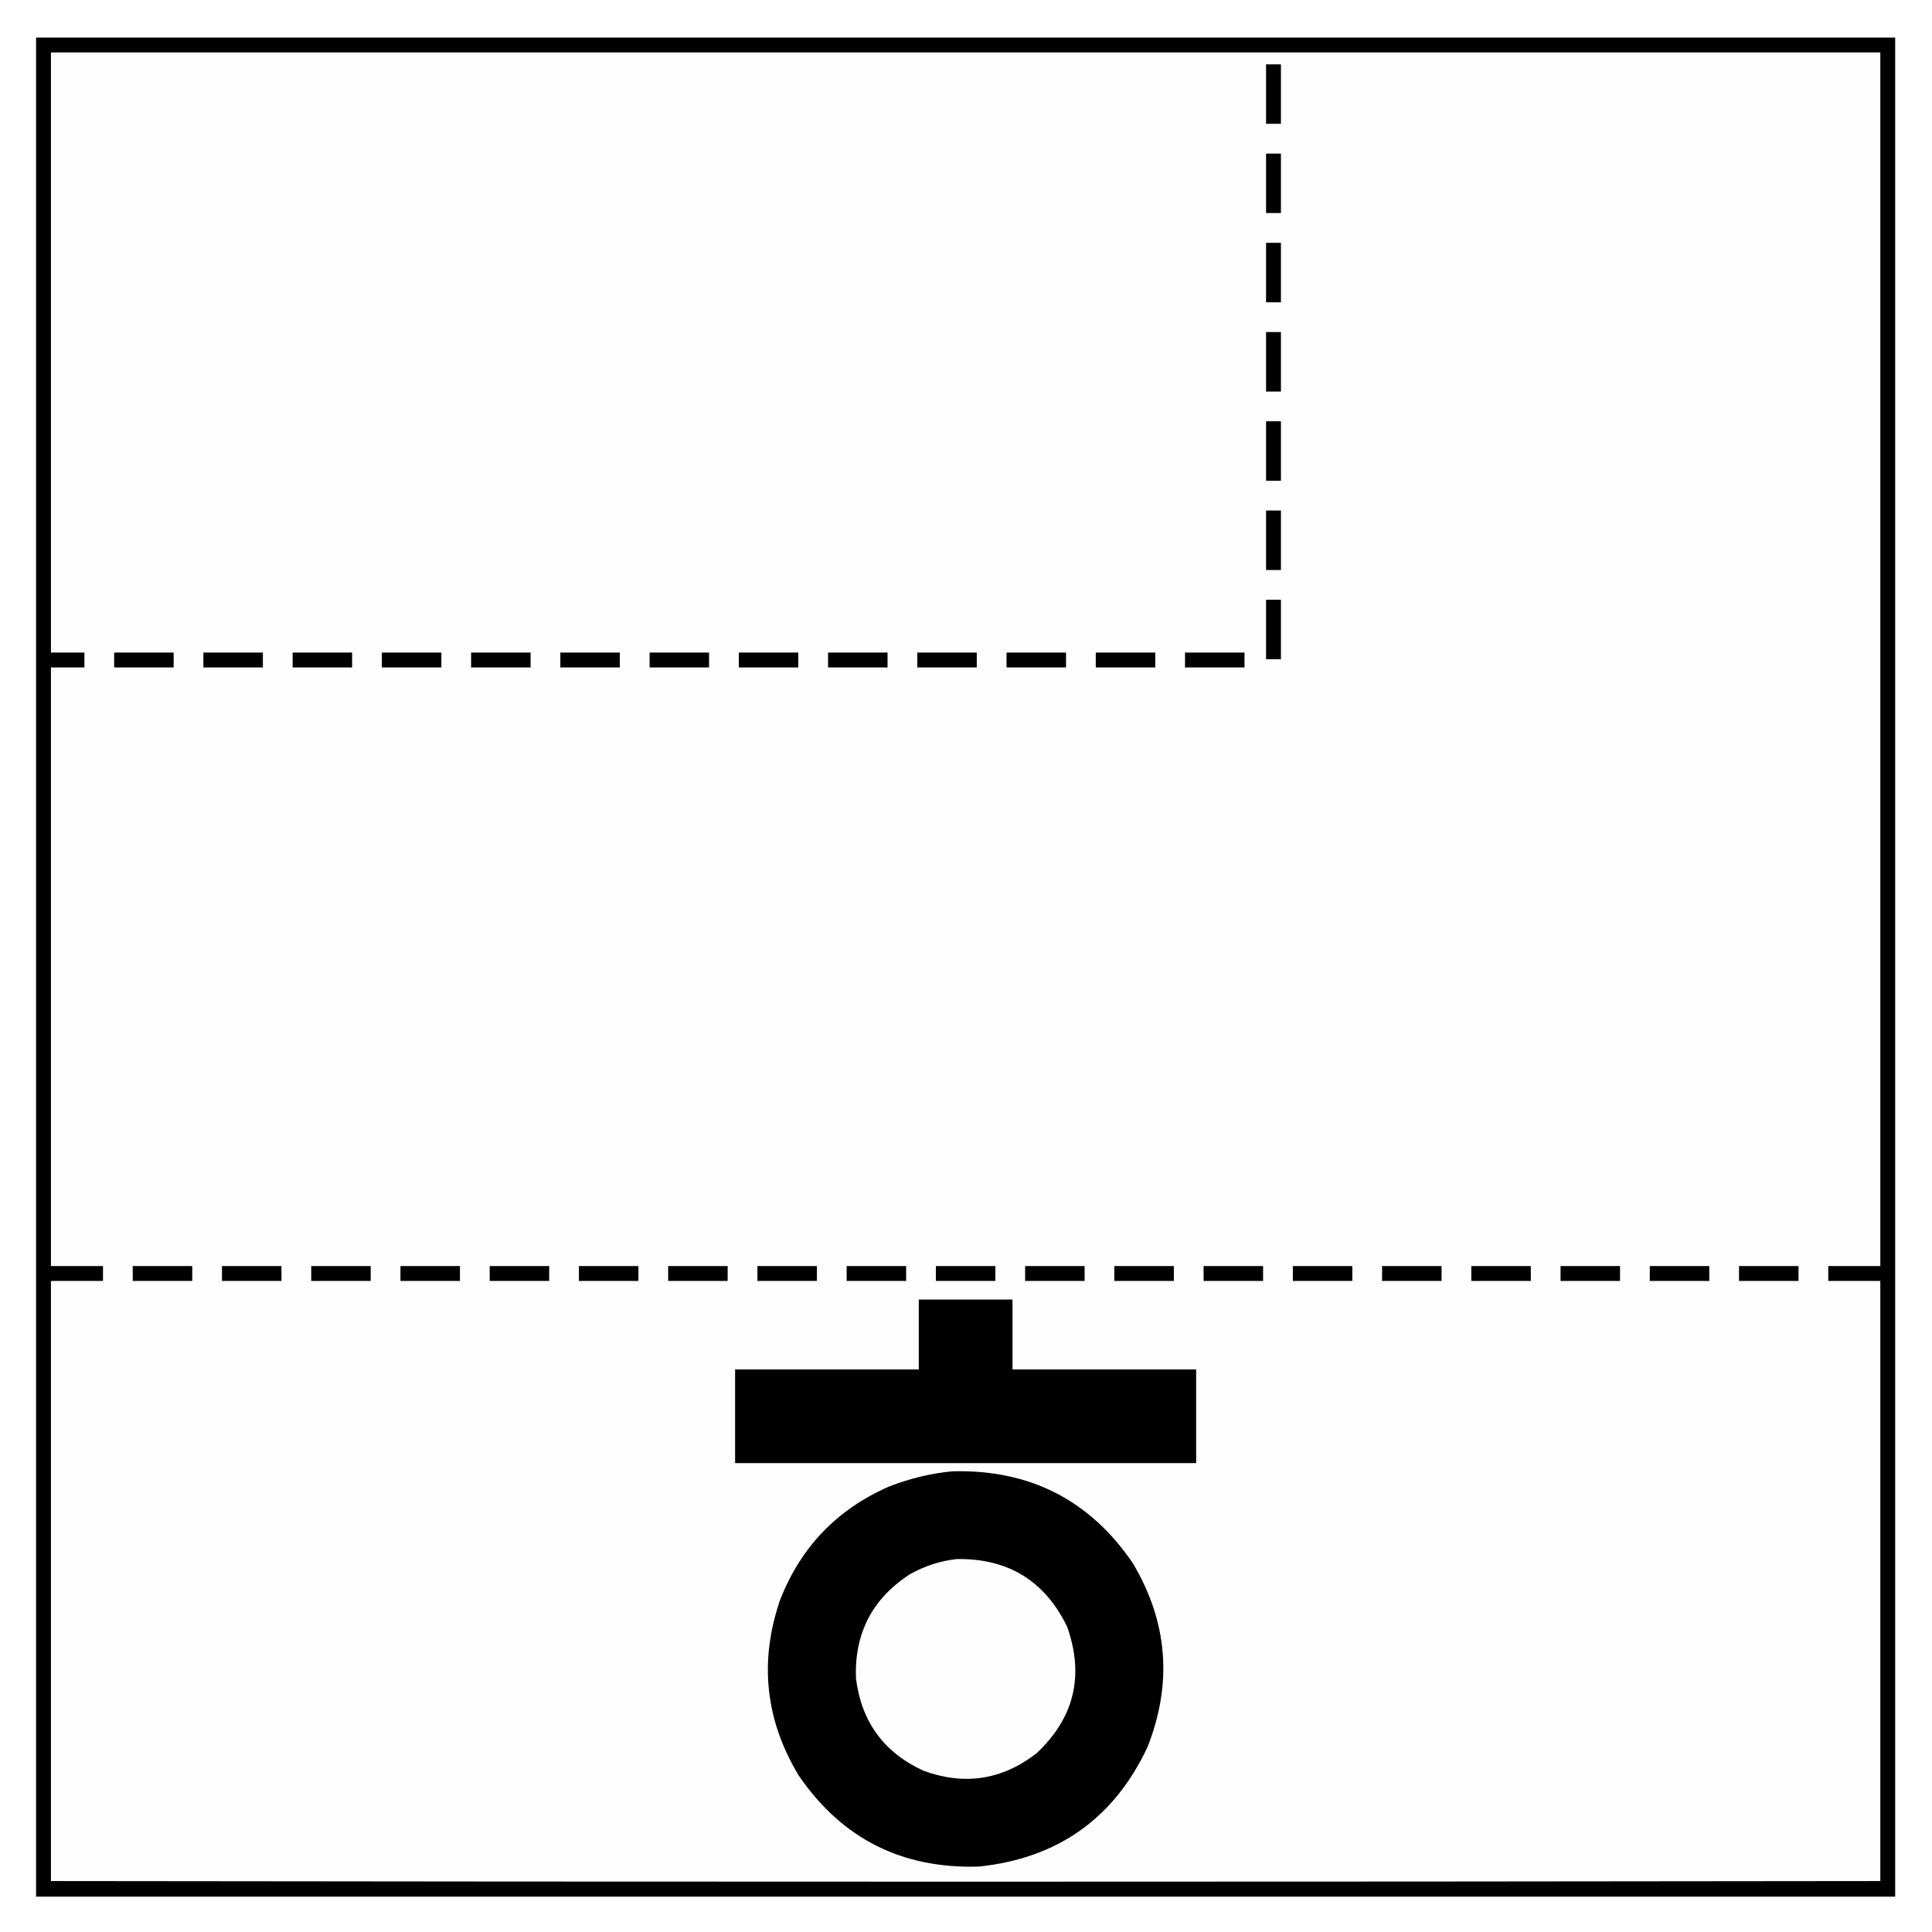
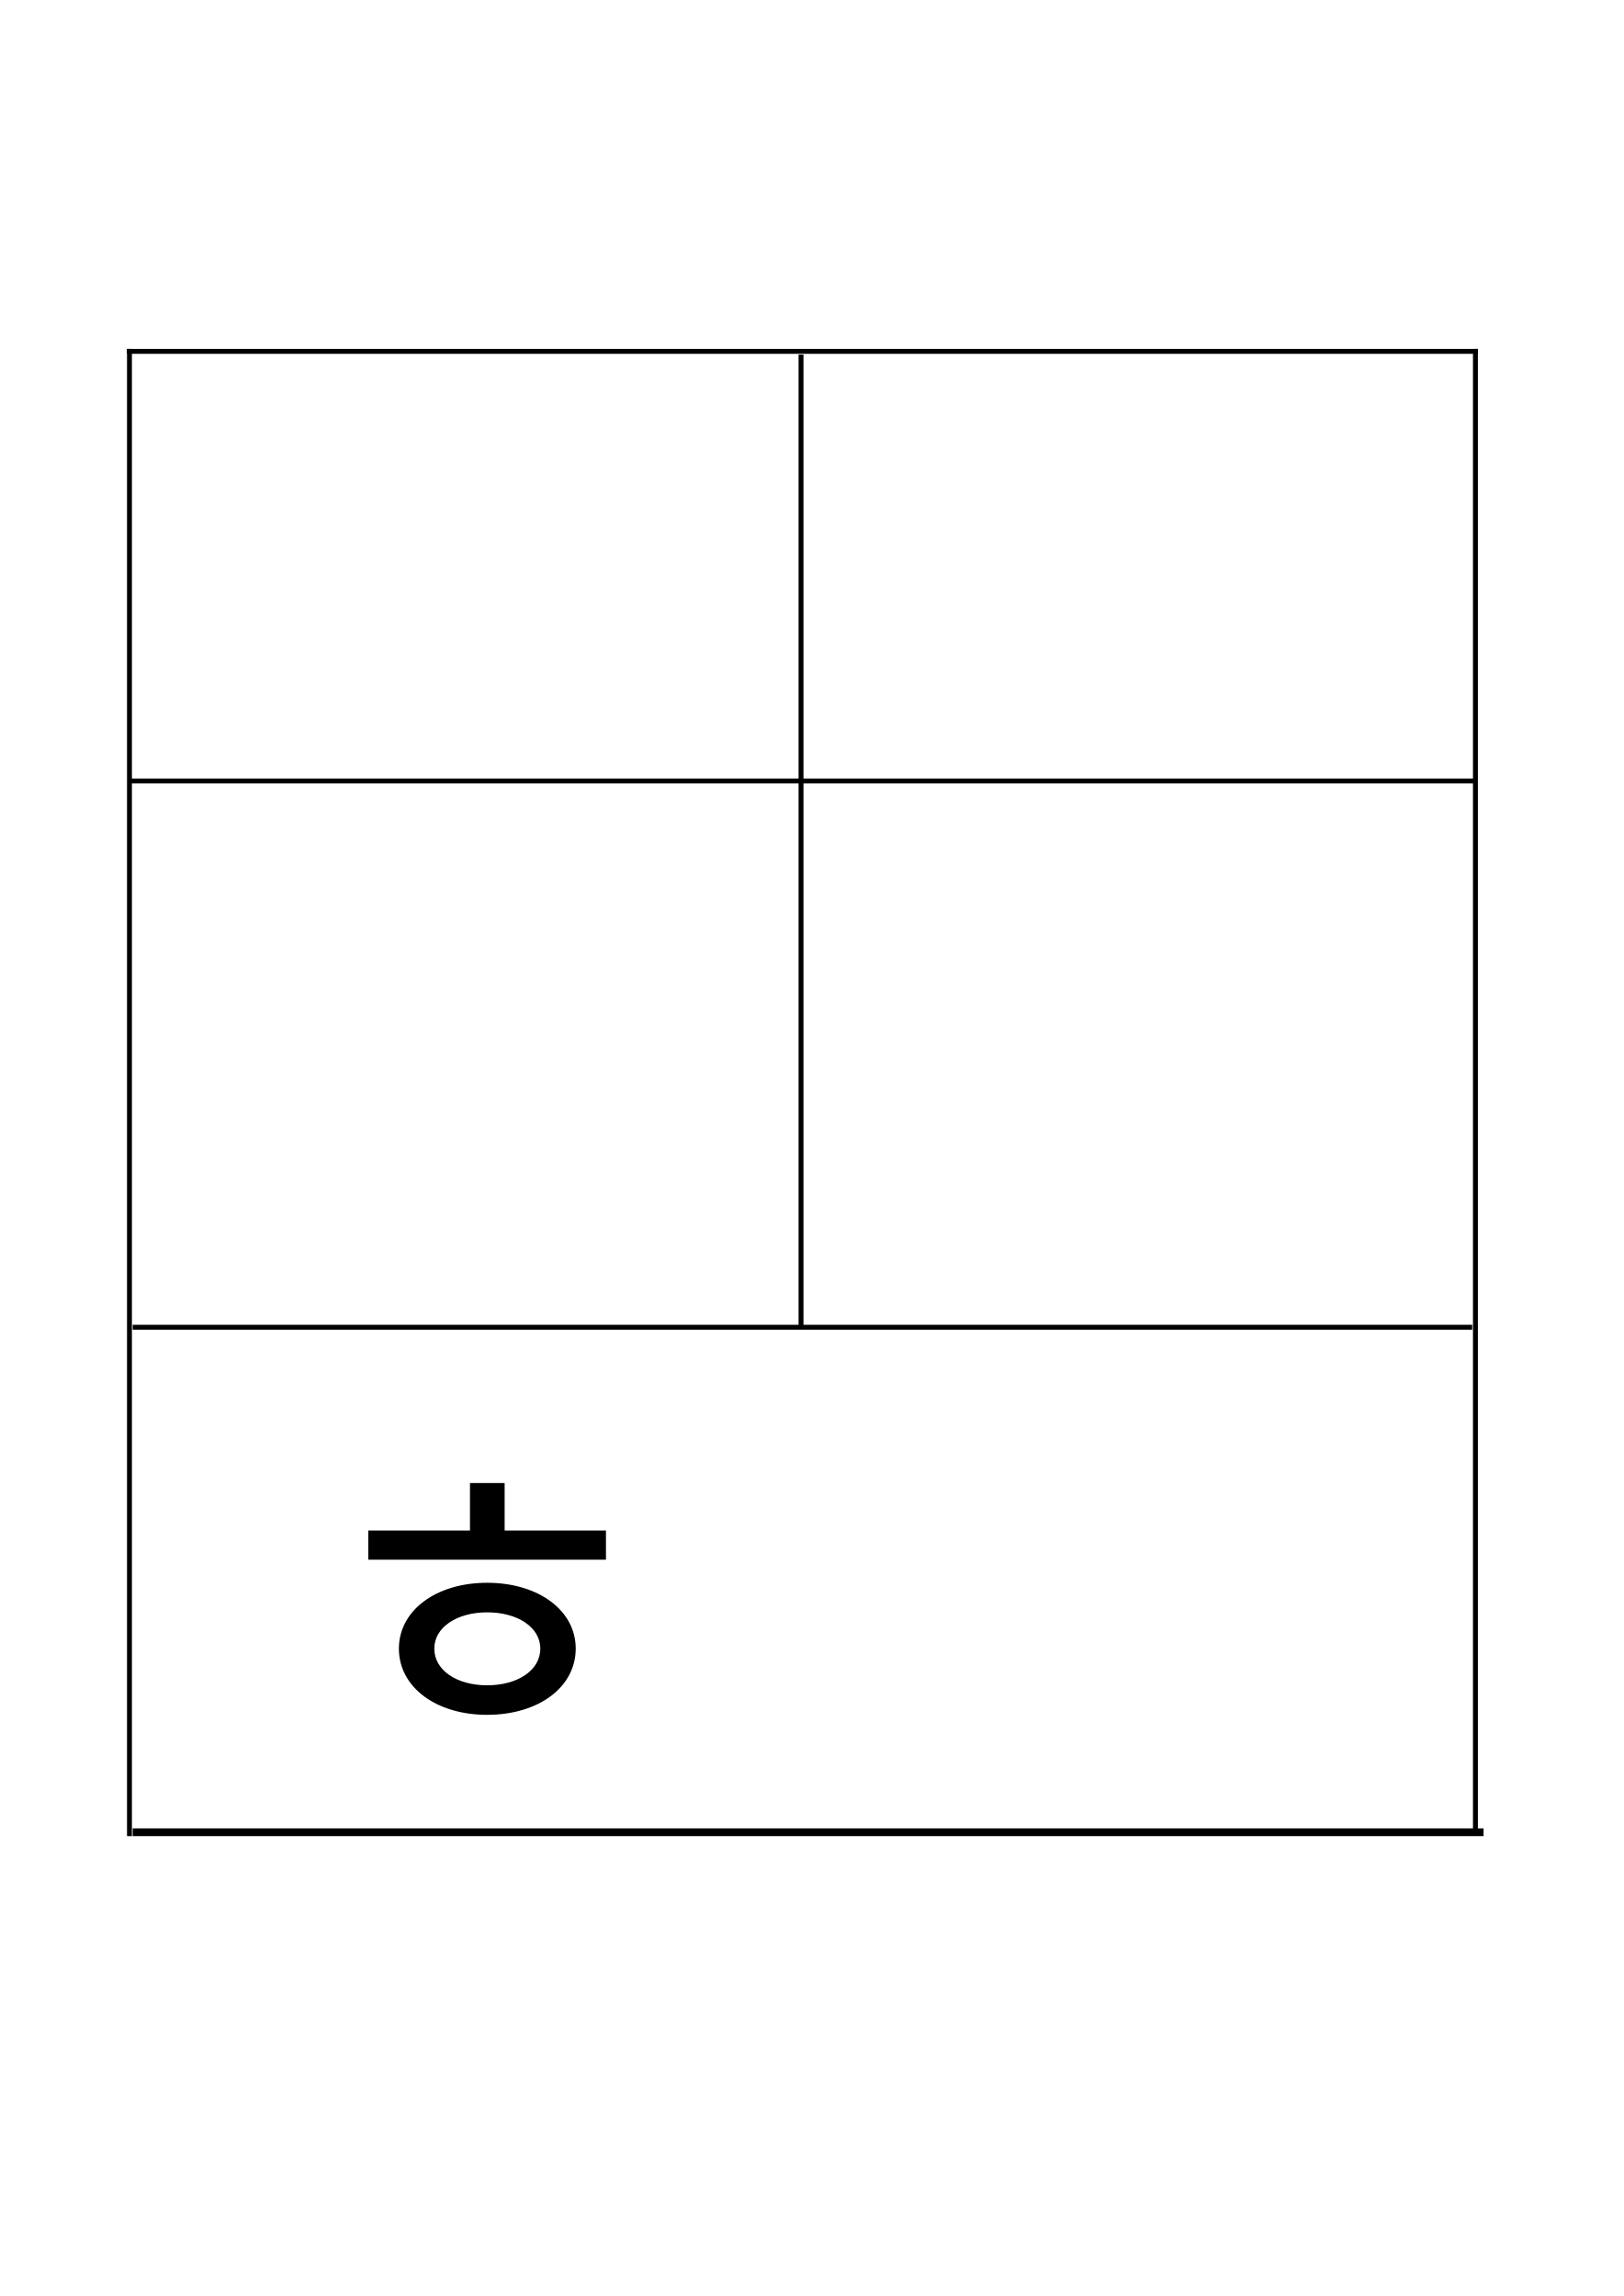
- <svg xmlns="http://www.w3.org/2000/svg" version="1.1" width="2598px" height="2598px" style="shape-rendering:geometricPrecision; text-rendering:geometricPrecision; image-rendering:optimizeQuality; fill-rule:evenodd; clip-rule:evenodd">
-   <g>
-     <path style="opacity:1" fill="#fefffe" d="M -0.5,-0.5 C 865.5,-0.5 1731.5,-0.5 2597.5,-0.5C 2597.5,865.5 2597.5,1731.5 2597.5,2597.5C 1731.5,2597.5 865.5,2597.5 -0.5,2597.5C -0.5,1731.5 -0.5,865.5 -0.5,-0.5 Z" />
-   </g>
-   <g>
-     <path style="opacity:1" fill="#000000" d="M 48.5,50.5 C 881.833,50.5 1715.17,50.5 2548.5,50.5C 2548.5,883.833 2548.5,1717.17 2548.5,2550.5C 1715.17,2550.5 881.833,2550.5 48.5,2550.5C 48.5,1717.17 48.5,883.833 48.5,50.5 Z" />
-   </g>
-   <g>
-     <path style="opacity:1" fill="#fefefe" d="M 68.5,70.5 C 888.5,70.5 1708.5,70.5 2528.5,70.5C 2528.5,614.5 2528.5,1158.5 2528.5,1702.5C 2505.17,1702.5 2481.83,1702.5 2458.5,1702.5C 2458.5,1709.17 2458.5,1715.83 2458.5,1722.5C 2481.83,1722.5 2505.17,1722.5 2528.5,1722.5C 2528.5,1991.5 2528.5,2260.5 2528.5,2529.5C 1708.52,2530.6 888.524,2530.6 68.5,2529.5C 68.5,2260.5 68.5,1991.5 68.5,1722.5C 91.833,1722.5 115.167,1722.5 138.5,1722.5C 138.5,1715.83 138.5,1709.17 138.5,1702.5C 115.167,1702.5 91.833,1702.5 68.5,1702.5C 68.5,1434.17 68.5,1165.83 68.5,897.5C 83.5,897.5 98.5,897.5 113.5,897.5C 113.5,890.833 113.5,884.167 113.5,877.5C 98.5,877.5 83.5,877.5 68.5,877.5C 68.5,608.5 68.5,339.5 68.5,70.5 Z" />
-   </g>
-   <g>
-     <path style="opacity:1" fill="#000000" d="M 1702.5,86.5 C 1709.17,86.5 1715.83,86.5 1722.5,86.5C 1722.5,113.167 1722.5,139.833 1722.5,166.5C 1715.83,166.5 1709.17,166.5 1702.5,166.5C 1702.5,139.833 1702.5,113.167 1702.5,86.5 Z" />
-   </g>
-   <g>
-     <path style="opacity:1" fill="#000000" d="M 1702.5,206.5 C 1709.17,206.5 1715.83,206.5 1722.5,206.5C 1722.5,233.167 1722.5,259.833 1722.5,286.5C 1715.83,286.5 1709.17,286.5 1702.5,286.5C 1702.5,259.833 1702.5,233.167 1702.5,206.5 Z" />
-   </g>
-   <g>
-     <path style="opacity:1" fill="#000000" d="M 1702.5,326.5 C 1709.17,326.5 1715.83,326.5 1722.5,326.5C 1722.5,353.167 1722.5,379.833 1722.5,406.5C 1715.83,406.5 1709.17,406.5 1702.5,406.5C 1702.5,379.833 1702.5,353.167 1702.5,326.5 Z" />
-   </g>
-   <g>
-     <path style="opacity:1" fill="#000000" d="M 1702.5,446.5 C 1709.17,446.5 1715.83,446.5 1722.5,446.5C 1722.5,473.167 1722.5,499.833 1722.5,526.5C 1715.83,526.5 1709.17,526.5 1702.5,526.5C 1702.5,499.833 1702.5,473.167 1702.5,446.5 Z" />
-   </g>
-   <g>
-     <path style="opacity:1" fill="#000000" d="M 1702.5,566.5 C 1709.17,566.5 1715.83,566.5 1722.5,566.5C 1722.5,593.167 1722.5,619.833 1722.5,646.5C 1715.83,646.5 1709.17,646.5 1702.5,646.5C 1702.5,619.833 1702.5,593.167 1702.5,566.5 Z" />
-   </g>
-   <g>
-     <path style="opacity:1" fill="#000000" d="M 1702.5,686.5 C 1709.17,686.5 1715.83,686.5 1722.5,686.5C 1722.5,713.167 1722.5,739.833 1722.5,766.5C 1715.83,766.5 1709.17,766.5 1702.5,766.5C 1702.5,739.833 1702.5,713.167 1702.5,686.5 Z" />
-   </g>
-   <g>
-     <path style="opacity:1" fill="#000000" d="M 1702.5,806.5 C 1709.17,806.5 1715.83,806.5 1722.5,806.5C 1722.5,833.167 1722.5,859.833 1722.5,886.5C 1715.83,886.5 1709.17,886.5 1702.5,886.5C 1702.5,859.833 1702.5,833.167 1702.5,806.5 Z" />
-   </g>
-   <g>
-     <path style="opacity:1" fill="#000000" d="M 153.5,877.5 C 180.167,877.5 206.833,877.5 233.5,877.5C 233.5,884.167 233.5,890.833 233.5,897.5C 206.833,897.5 180.167,897.5 153.5,897.5C 153.5,890.833 153.5,884.167 153.5,877.5 Z" />
-   </g>
-   <g>
-     <path style="opacity:1" fill="#000000" d="M 273.5,877.5 C 300.167,877.5 326.833,877.5 353.5,877.5C 353.5,884.167 353.5,890.833 353.5,897.5C 326.833,897.5 300.167,897.5 273.5,897.5C 273.5,890.833 273.5,884.167 273.5,877.5 Z" />
-   </g>
-   <g>
-     <path style="opacity:1" fill="#000000" d="M 393.5,877.5 C 420.167,877.5 446.833,877.5 473.5,877.5C 473.5,884.167 473.5,890.833 473.5,897.5C 446.833,897.5 420.167,897.5 393.5,897.5C 393.5,890.833 393.5,884.167 393.5,877.5 Z" />
-   </g>
-   <g>
-     <path style="opacity:1" fill="#000000" d="M 513.5,877.5 C 540.167,877.5 566.833,877.5 593.5,877.5C 593.5,884.167 593.5,890.833 593.5,897.5C 566.833,897.5 540.167,897.5 513.5,897.5C 513.5,890.833 513.5,884.167 513.5,877.5 Z" />
-   </g>
-   <g>
-     <path style="opacity:1" fill="#000000" d="M 633.5,877.5 C 660.167,877.5 686.833,877.5 713.5,877.5C 713.5,884.167 713.5,890.833 713.5,897.5C 686.833,897.5 660.167,897.5 633.5,897.5C 633.5,890.833 633.5,884.167 633.5,877.5 Z" />
-   </g>
-   <g>
-     <path style="opacity:1" fill="#000000" d="M 753.5,877.5 C 780.167,877.5 806.833,877.5 833.5,877.5C 833.5,884.167 833.5,890.833 833.5,897.5C 806.833,897.5 780.167,897.5 753.5,897.5C 753.5,890.833 753.5,884.167 753.5,877.5 Z" />
-   </g>
-   <g>
-     <path style="opacity:1" fill="#000000" d="M 873.5,877.5 C 900.167,877.5 926.833,877.5 953.5,877.5C 953.5,884.167 953.5,890.833 953.5,897.5C 926.833,897.5 900.167,897.5 873.5,897.5C 873.5,890.833 873.5,884.167 873.5,877.5 Z" />
-   </g>
-   <g>
-     <path style="opacity:1" fill="#000000" d="M 993.5,877.5 C 1020.17,877.5 1046.83,877.5 1073.5,877.5C 1073.5,884.167 1073.5,890.833 1073.5,897.5C 1046.83,897.5 1020.17,897.5 993.5,897.5C 993.5,890.833 993.5,884.167 993.5,877.5 Z" />
-   </g>
-   <g>
-     <path style="opacity:1" fill="#000000" d="M 1113.5,877.5 C 1140.17,877.5 1166.83,877.5 1193.5,877.5C 1193.5,884.167 1193.5,890.833 1193.5,897.5C 1166.83,897.5 1140.17,897.5 1113.5,897.5C 1113.5,890.833 1113.5,884.167 1113.5,877.5 Z" />
-   </g>
-   <g>
-     <path style="opacity:1" fill="#000000" d="M 1233.5,877.5 C 1260.17,877.5 1286.83,877.5 1313.5,877.5C 1313.5,884.167 1313.5,890.833 1313.5,897.5C 1286.83,897.5 1260.17,897.5 1233.5,897.5C 1233.5,890.833 1233.5,884.167 1233.5,877.5 Z" />
-   </g>
-   <g>
-     <path style="opacity:1" fill="#000000" d="M 1353.5,877.5 C 1380.17,877.5 1406.83,877.5 1433.5,877.5C 1433.5,884.167 1433.5,890.833 1433.5,897.5C 1406.83,897.5 1380.17,897.5 1353.5,897.5C 1353.5,890.833 1353.5,884.167 1353.5,877.5 Z" />
-   </g>
-   <g>
-     <path style="opacity:1" fill="#000000" d="M 1473.5,877.5 C 1500.17,877.5 1526.83,877.5 1553.5,877.5C 1553.5,884.167 1553.5,890.833 1553.5,897.5C 1526.83,897.5 1500.17,897.5 1473.5,897.5C 1473.5,890.833 1473.5,884.167 1473.5,877.5 Z" />
-   </g>
-   <g>
-     <path style="opacity:1" fill="#000000" d="M 1593.5,877.5 C 1620.17,877.5 1646.83,877.5 1673.5,877.5C 1673.5,884.167 1673.5,890.833 1673.5,897.5C 1646.83,897.5 1620.17,897.5 1593.5,897.5C 1593.5,890.833 1593.5,884.167 1593.5,877.5 Z" />
-   </g>
-   <g>
-     <path style="opacity:1" fill="#000000" d="M 178.5,1702.5 C 205.167,1702.5 231.833,1702.5 258.5,1702.5C 258.5,1709.17 258.5,1715.83 258.5,1722.5C 231.833,1722.5 205.167,1722.5 178.5,1722.5C 178.5,1715.83 178.5,1709.17 178.5,1702.5 Z" />
-   </g>
-   <g>
-     <path style="opacity:1" fill="#000000" d="M 298.5,1702.5 C 325.167,1702.5 351.833,1702.5 378.5,1702.5C 378.5,1709.17 378.5,1715.83 378.5,1722.5C 351.833,1722.5 325.167,1722.5 298.5,1722.5C 298.5,1715.83 298.5,1709.17 298.5,1702.5 Z" />
-   </g>
-   <g>
-     <path style="opacity:1" fill="#000000" d="M 418.5,1702.5 C 445.167,1702.5 471.833,1702.5 498.5,1702.5C 498.5,1709.17 498.5,1715.83 498.5,1722.5C 471.833,1722.5 445.167,1722.5 418.5,1722.5C 418.5,1715.83 418.5,1709.17 418.5,1702.5 Z" />
-   </g>
-   <g>
-     <path style="opacity:1" fill="#000000" d="M 538.5,1702.5 C 565.167,1702.5 591.833,1702.5 618.5,1702.5C 618.5,1709.17 618.5,1715.83 618.5,1722.5C 591.833,1722.5 565.167,1722.5 538.5,1722.5C 538.5,1715.83 538.5,1709.17 538.5,1702.5 Z" />
-   </g>
-   <g>
-     <path style="opacity:1" fill="#000000" d="M 658.5,1702.5 C 685.167,1702.5 711.833,1702.5 738.5,1702.5C 738.5,1709.17 738.5,1715.83 738.5,1722.5C 711.833,1722.5 685.167,1722.5 658.5,1722.5C 658.5,1715.83 658.5,1709.17 658.5,1702.5 Z" />
-   </g>
-   <g>
-     <path style="opacity:1" fill="#000000" d="M 778.5,1702.5 C 805.167,1702.5 831.833,1702.5 858.5,1702.5C 858.5,1709.17 858.5,1715.83 858.5,1722.5C 831.833,1722.5 805.167,1722.5 778.5,1722.5C 778.5,1715.83 778.5,1709.17 778.5,1702.5 Z" />
-   </g>
-   <g>
-     <path style="opacity:1" fill="#000000" d="M 898.5,1702.5 C 925.167,1702.5 951.833,1702.5 978.5,1702.5C 978.5,1709.17 978.5,1715.83 978.5,1722.5C 951.833,1722.5 925.167,1722.5 898.5,1722.5C 898.5,1715.83 898.5,1709.17 898.5,1702.5 Z" />
-   </g>
-   <g>
-     <path style="opacity:1" fill="#000000" d="M 1018.5,1702.5 C 1045.17,1702.5 1071.83,1702.5 1098.5,1702.5C 1098.5,1709.17 1098.5,1715.83 1098.5,1722.5C 1071.83,1722.5 1045.17,1722.5 1018.5,1722.5C 1018.5,1715.83 1018.5,1709.17 1018.5,1702.5 Z" />
-   </g>
-   <g>
-     <path style="opacity:1" fill="#000000" d="M 1138.5,1702.5 C 1165.17,1702.5 1191.83,1702.5 1218.5,1702.5C 1218.5,1709.17 1218.5,1715.83 1218.5,1722.5C 1191.83,1722.5 1165.17,1722.5 1138.5,1722.5C 1138.5,1715.83 1138.5,1709.17 1138.5,1702.5 Z" />
-   </g>
-   <g>
-     <path style="opacity:1" fill="#000000" d="M 1258.5,1702.5 C 1285.17,1702.5 1311.83,1702.5 1338.5,1702.5C 1338.5,1709.17 1338.5,1715.83 1338.5,1722.5C 1311.83,1722.5 1285.17,1722.5 1258.5,1722.5C 1258.5,1715.83 1258.5,1709.17 1258.5,1702.5 Z" />
-   </g>
-   <g>
-     <path style="opacity:1" fill="#000000" d="M 1378.5,1702.5 C 1405.17,1702.5 1431.83,1702.5 1458.5,1702.5C 1458.5,1709.17 1458.5,1715.83 1458.5,1722.5C 1431.83,1722.5 1405.17,1722.5 1378.5,1722.5C 1378.5,1715.83 1378.5,1709.17 1378.5,1702.5 Z" />
-   </g>
-   <g>
-     <path style="opacity:1" fill="#000000" d="M 1498.5,1702.5 C 1525.17,1702.5 1551.83,1702.5 1578.5,1702.5C 1578.5,1709.17 1578.5,1715.83 1578.5,1722.5C 1551.83,1722.5 1525.17,1722.5 1498.5,1722.5C 1498.5,1715.83 1498.5,1709.17 1498.5,1702.5 Z" />
-   </g>
-   <g>
-     <path style="opacity:1" fill="#000000" d="M 1618.5,1702.5 C 1645.17,1702.5 1671.83,1702.5 1698.5,1702.5C 1698.5,1709.17 1698.5,1715.83 1698.5,1722.5C 1671.83,1722.5 1645.17,1722.5 1618.5,1722.5C 1618.5,1715.83 1618.5,1709.17 1618.5,1702.5 Z" />
-   </g>
-   <g>
-     <path style="opacity:1" fill="#000000" d="M 1738.5,1702.5 C 1765.17,1702.5 1791.83,1702.5 1818.5,1702.5C 1818.5,1709.17 1818.5,1715.83 1818.5,1722.5C 1791.83,1722.5 1765.17,1722.5 1738.5,1722.5C 1738.5,1715.83 1738.5,1709.17 1738.5,1702.5 Z" />
-   </g>
-   <g>
-     <path style="opacity:1" fill="#000000" d="M 1858.5,1702.5 C 1885.17,1702.5 1911.83,1702.5 1938.5,1702.5C 1938.5,1709.17 1938.5,1715.83 1938.5,1722.5C 1911.83,1722.5 1885.17,1722.5 1858.5,1722.5C 1858.5,1715.83 1858.5,1709.17 1858.5,1702.5 Z" />
-   </g>
-   <g>
-     <path style="opacity:1" fill="#000000" d="M 1978.5,1702.5 C 2005.17,1702.5 2031.83,1702.5 2058.5,1702.5C 2058.5,1709.17 2058.5,1715.83 2058.5,1722.5C 2031.83,1722.5 2005.17,1722.5 1978.5,1722.5C 1978.5,1715.83 1978.5,1709.17 1978.5,1702.5 Z" />
-   </g>
-   <g>
-     <path style="opacity:1" fill="#000000" d="M 2098.5,1702.5 C 2125.17,1702.5 2151.83,1702.5 2178.5,1702.5C 2178.5,1709.17 2178.5,1715.83 2178.5,1722.5C 2151.83,1722.5 2125.17,1722.5 2098.5,1722.5C 2098.5,1715.83 2098.5,1709.17 2098.5,1702.5 Z" />
-   </g>
-   <g>
-     <path style="opacity:1" fill="#000000" d="M 2218.5,1702.5 C 2245.17,1702.5 2271.83,1702.5 2298.5,1702.5C 2298.5,1709.17 2298.5,1715.83 2298.5,1722.5C 2271.83,1722.5 2245.17,1722.5 2218.5,1722.5C 2218.5,1715.83 2218.5,1709.17 2218.5,1702.5 Z" />
-   </g>
-   <g>
-     <path style="opacity:1" fill="#000000" d="M 2338.5,1702.5 C 2365.17,1702.5 2391.83,1702.5 2418.5,1702.5C 2418.5,1709.17 2418.5,1715.83 2418.5,1722.5C 2391.83,1722.5 2365.17,1722.5 2338.5,1722.5C 2338.5,1715.83 2338.5,1709.17 2338.5,1702.5 Z" />
-   </g>
-   <g>
-     <path style="opacity:1" fill="#000000" d="M 1235.5,1747.5 C 1277.5,1747.5 1319.5,1747.5 1361.5,1747.5C 1361.5,1778.83 1361.5,1810.17 1361.5,1841.5C 1443.83,1841.5 1526.17,1841.5 1608.5,1841.5C 1608.5,1883.5 1608.5,1925.5 1608.5,1967.5C 1401.83,1967.5 1195.17,1967.5 988.5,1967.5C 988.5,1925.5 988.5,1883.5 988.5,1841.5C 1070.83,1841.5 1153.17,1841.5 1235.5,1841.5C 1235.5,1810.17 1235.5,1778.83 1235.5,1747.5 Z" />
-   </g>
-   <g>
-     <path style="opacity:1" fill="#000000" d="M 1280.5,1978.5 C 1384.11,1975.72 1464.95,2016.72 1523,2101.5C 1570.37,2180.75 1577.04,2263.42 1543,2349.5C 1497.88,2445.35 1422.38,2498.85 1316.5,2510C 1212.89,2513.28 1132.06,2472.45 1074,2387.5C 1029,2312.79 1020.66,2234.12 1049,2151.5C 1076.75,2080.42 1125.58,2029.59 1195.5,1999C 1223.02,1988.2 1251.35,1981.37 1280.5,1978.5 Z" />
-   </g>
-   <g>
-     <path style="opacity:1" fill="#fefefe" d="M 1286.5,2096.5 C 1355.52,2095.41 1405.02,2125.74 1435,2187.5C 1458.37,2253.46 1444.54,2310.29 1393.5,2358C 1347.17,2393.63 1296.5,2401.29 1241.5,2381C 1188.26,2356.39 1158.1,2314.89 1151,2256.5C 1148.93,2196.14 1173.09,2149.64 1223.5,2117C 1243.23,2105.81 1264.23,2098.98 1286.5,2096.5 Z" />
+ <svg xmlns="http://www.w3.org/2000/svg" width="210mm" height="297mm" viewBox="0 0 210 297" version="1.1" id="svg5">
+   <defs id="defs2">
+     <rect x="86.241" y="666.279" width="221.166" height="254.549" id="rect178" />
+     <rect x="393.647" y="171.09" width="212.82" height="228.12" id="rect3089" />
+     <rect x="65.376" y="383.91" width="247.594" height="235.075" id="rect3072" />
+     <rect x="361.654" y="485.452" width="376.955" height="322.707" id="rect1568" />
+     <rect x="102.932" y="219.775" width="401.993" height="223.948" id="rect1562" />
+   </defs>
+   <g id="layer1" style="display:inline">
+     <rect style="fill:#000000;stroke:#000000;stroke-width:0.265" id="rect1428" width="174.446" height="0.368" x="16.561" y="45.268" />
+     <rect style="fill:#000000;stroke:#000000;stroke-width:0.265" id="rect1432" width="0.368" height="192.112" x="16.561" y="45.268" />
+     <rect style="fill:#000000;stroke:#000000;stroke-width:0.265" id="rect1438" width="0.368" height="191.375" x="190.639" y="45.268" />
+     <rect style="fill:#000000;stroke:#000000;stroke-width:0.265" id="rect1440" width="174.446" height="0.736" x="17.297" y="236.643" />
+     <rect style="fill:#000000;stroke:#000000;stroke-width:0.265" id="rect1444" width="172.974" height="0.368" x="17.297" y="171.502" />
+     <rect style="fill:#000000;stroke:#000000;stroke-width:0.265" id="rect1450" width="173.71" height="0.368" x="16.929" y="100.84" />
+     <rect style="fill:#000000;stroke:#000000;stroke-width:0.265" id="rect1452" width="0.368" height="125.498" x="103.416" y="46.004" />
+     <text xml:space="preserve" style="font-size:3.175px;white-space:pre;inline-size:46.281;display:inline;fill:#000000;stroke:#000000;stroke-width:0.265" x="32.755" y="65.877" id="text1508" />
+     <text xml:space="preserve" transform="scale(0.2645833)" id="text1566" style="font-style:normal;font-variant:normal;font-weight:normal;font-stretch:normal;font-size:192px;font-family:sans-serif;-inkscape-font-specification:'sans-serif, Normal';font-variant-ligatures:normal;font-variant-caps:normal;font-variant-numeric:normal;font-variant-east-asian:normal;white-space:pre;shape-inside:url(#rect1568);display:inline;fill:#000000;stroke:#000000" />
+     <text xml:space="preserve" transform="matrix(0.2645833,0,0,0.2645833,18.76952,-56.67658)" id="text3070" style="font-style:normal;font-variant:normal;font-weight:normal;font-stretch:normal;font-size:192px;font-family:sans-serif;-inkscape-font-specification:'sans-serif, Normal';font-variant-ligatures:normal;font-variant-caps:normal;font-variant-numeric:normal;font-variant-east-asian:normal;white-space:pre;shape-inside:url(#rect3072);display:inline;fill:#000000;stroke:#000000" />
+     <text xml:space="preserve" transform="matrix(0.2645833,0,0,0.2645833,16.56134,3.680297)" id="text176" style="font-size:192px;font-family:sans-serif;-inkscape-font-specification:'sans-serif, Normal';white-space:pre;shape-inside:url(#rect178);display:inline;fill:#000000;stroke:#000000">
+       <tspan x="86.24" y="841.447" id="tspan846">ㅎ</tspan>
+     </text>
  </g>
</svg>
